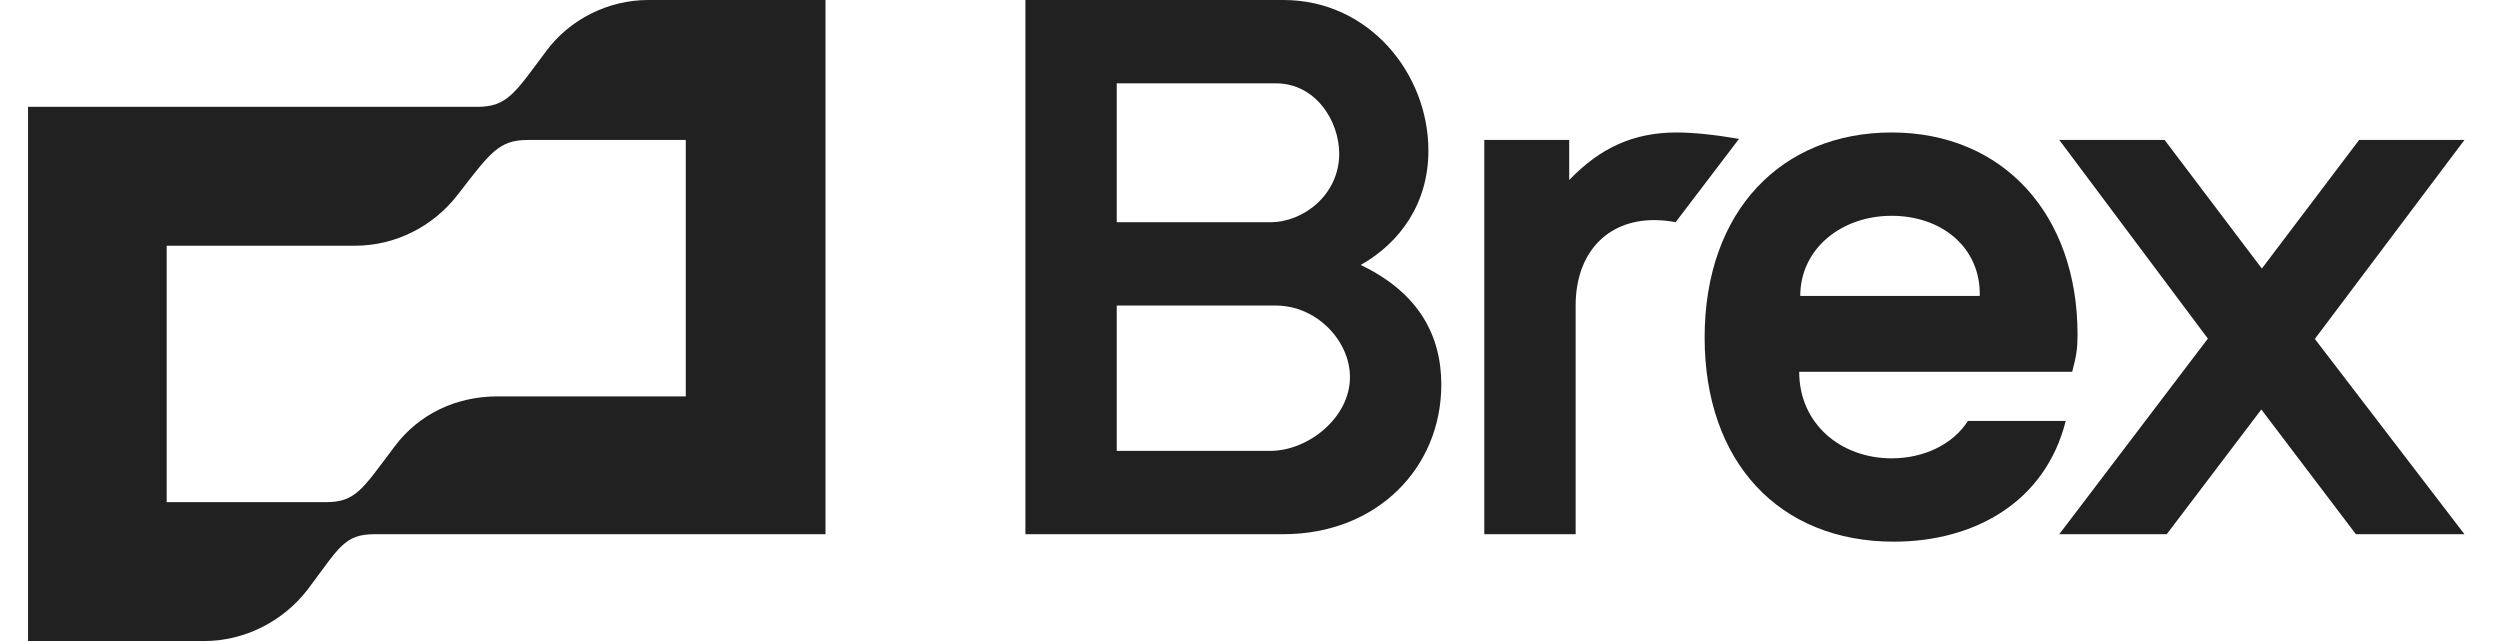
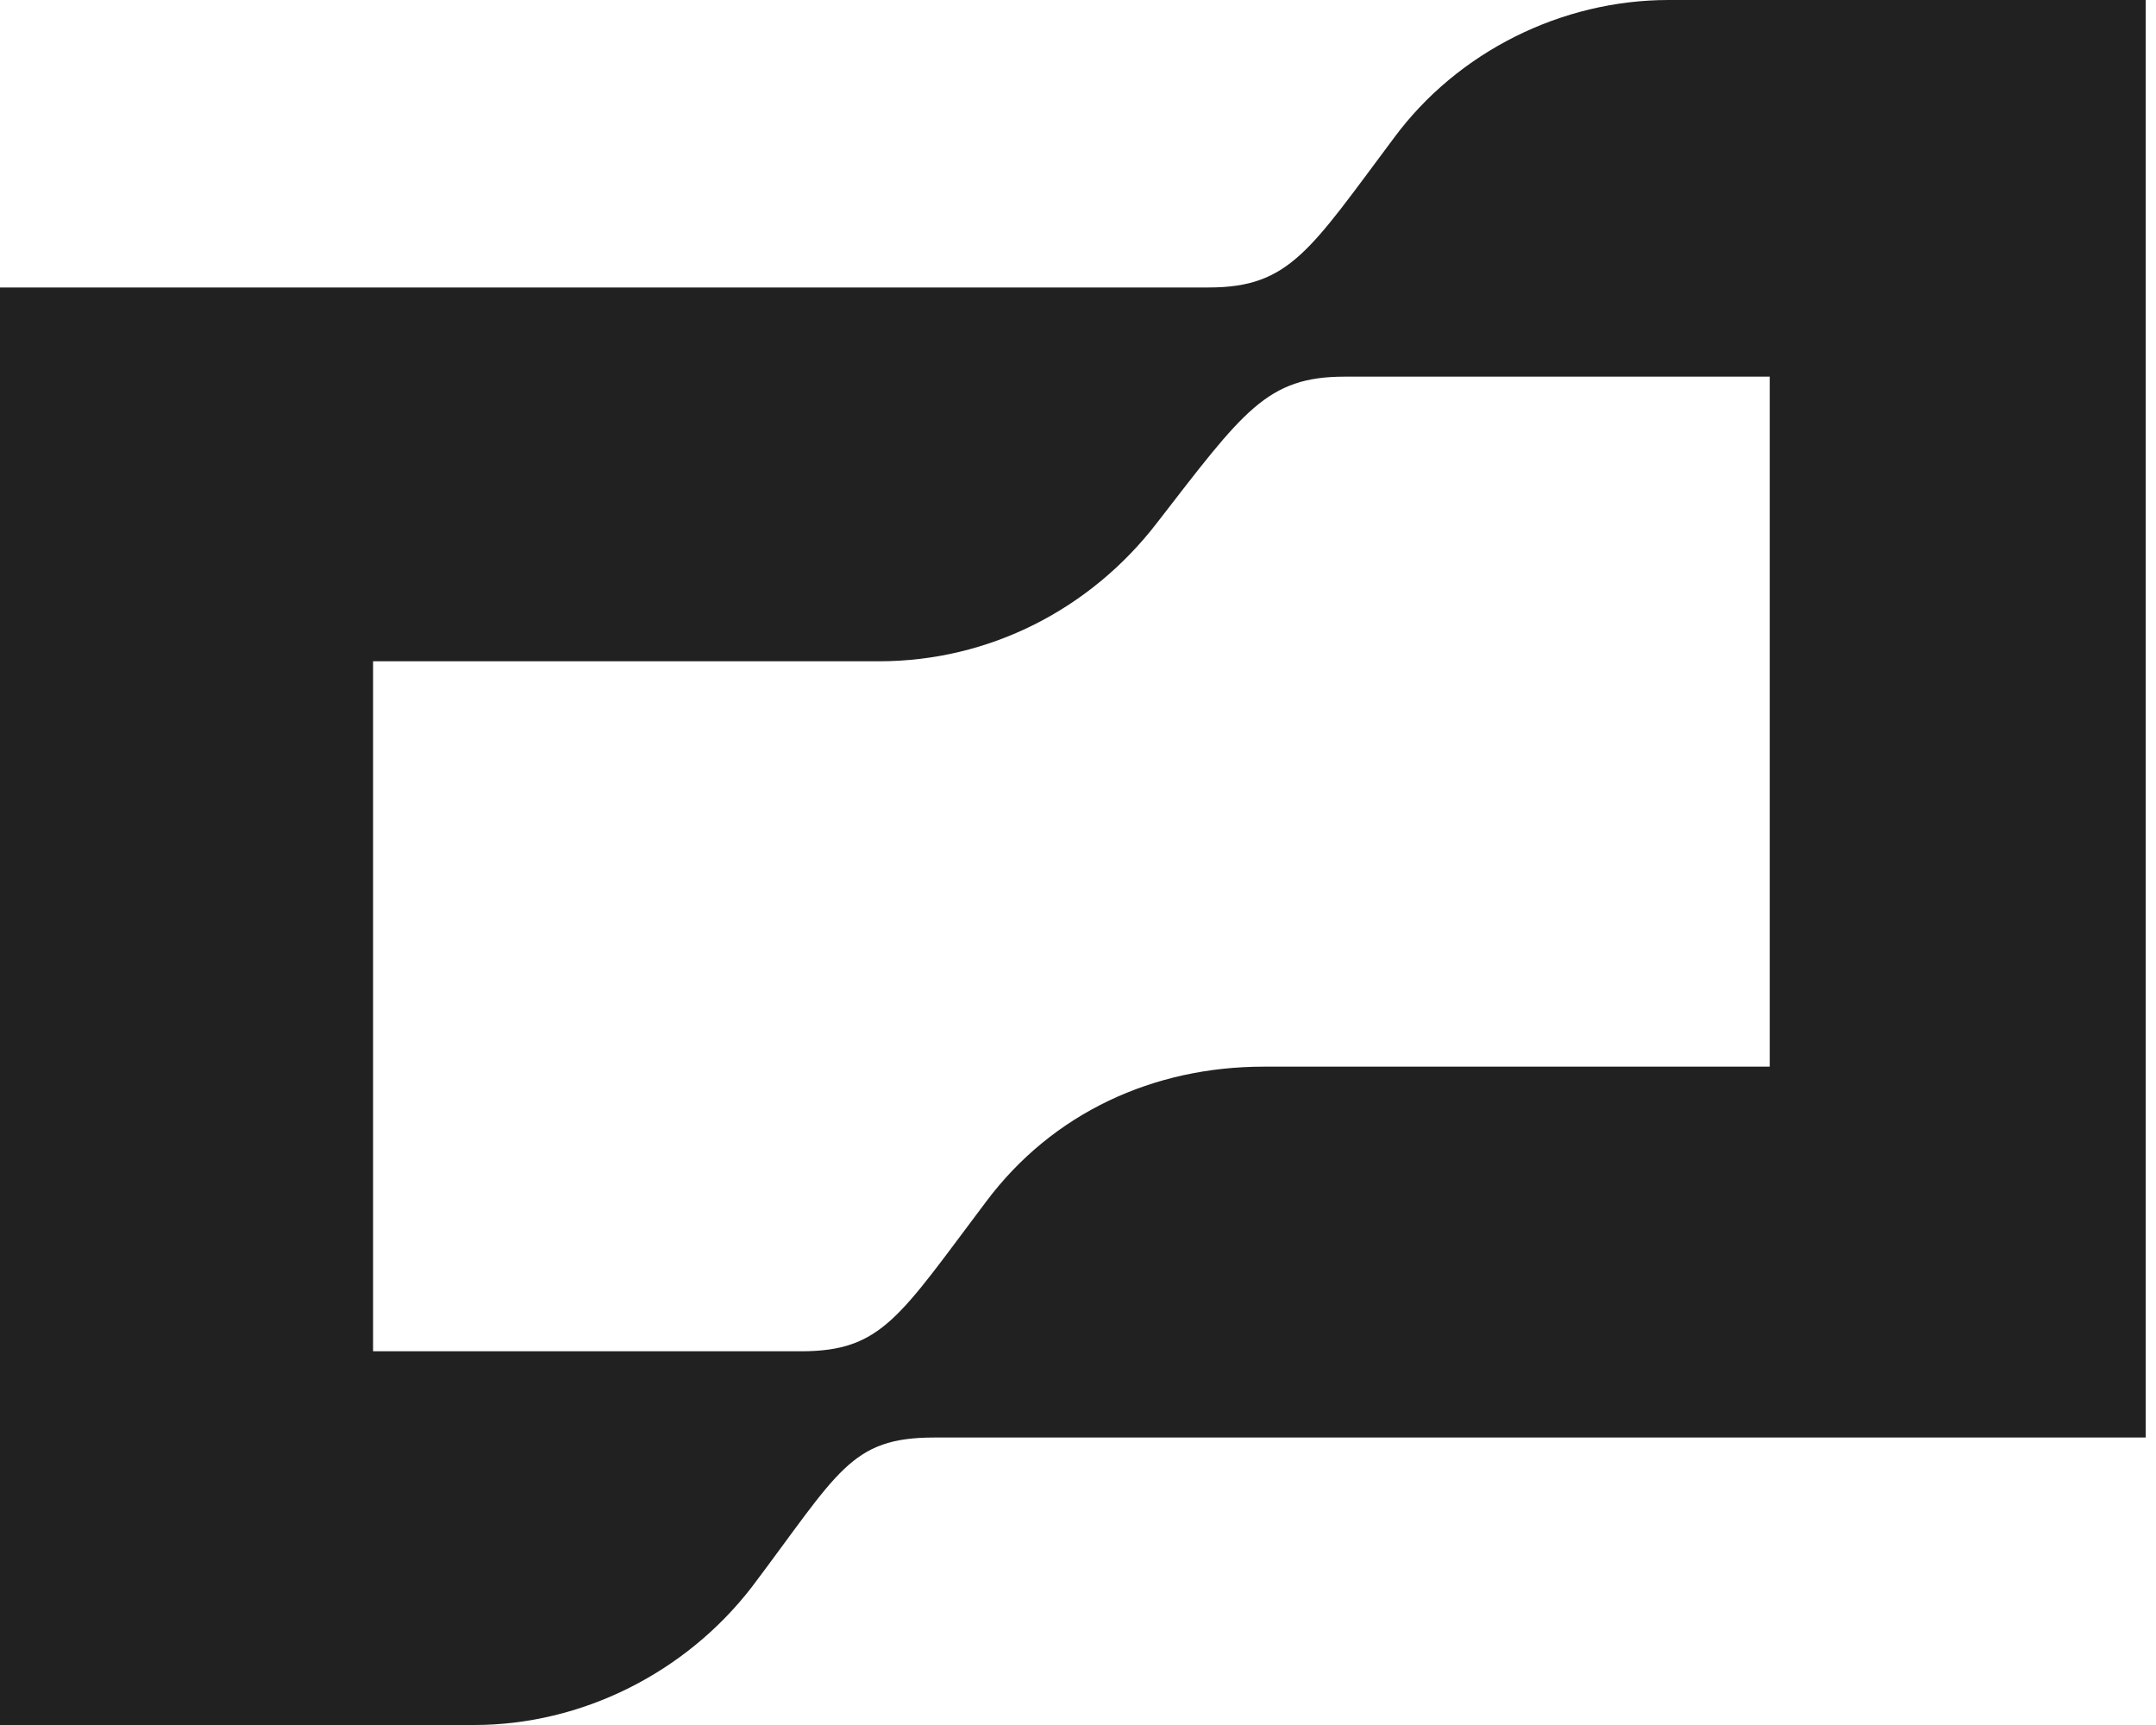
- <svg xmlns="http://www.w3.org/2000/svg" width="78" height="20" viewBox="0 0 122 32" fill="none">
-   <path d="M82.3 6.613c-2.158 0-3.822.769-5.366 2.374v-2h-4.238v19.68h4.56V15.253c0-2.613 1.556-4.266 3.917-4.266.429 0 .805.053 1.073.106l3.165-4.16c-1.234-.213-2.307-.32-3.112-.32zM121.625 6.987h-5.258l-4.855 6.419-4.855-6.42h-5.258l7.418 9.917-7.418 9.764h5.365l4.721-6.226 4.721 6.226h5.419l-7.468-9.748 7.468-9.932zM25.86 2.56c-1.556 2.08-1.932 2.773-3.434 2.773H0V32h8.799c1.985 0 3.916-.96 5.15-2.56 1.61-2.133 1.824-2.773 3.38-2.773h22.48V0h-8.853c-1.985 0-3.916.96-5.097 2.56zm6.974 17.227h-9.389c-2.039 0-3.916.853-5.15 2.506-1.61 2.134-1.932 2.774-3.434 2.774h-7.94v-12.8h9.389c2.038 0 3.916-.96 5.15-2.56 1.61-2.08 2.039-2.72 3.487-2.72h7.887v12.8zM66.526 13.227c1.986-1.12 3.38-3.094 3.38-5.707 0-3.84-2.95-7.52-7.242-7.52H49.788v26.667h12.876c4.667 0 7.886-3.307 7.886-7.467 0-2.453-1.126-4.587-4.024-5.973zM54.348 4.16h7.94c1.985 0 3.165 1.867 3.165 3.52 0 2.027-1.77 3.413-3.433 3.413h-7.672V4.16zm7.672 18.347h-7.672v-7.254h7.94c2.039 0 3.702 1.76 3.702 3.574 0 2.026-2.092 3.68-3.97 3.68z" fill="#212121" />
-   <path d="M96.839 21.013c-.751 1.174-2.2 1.867-3.81 1.867-2.52 0-4.613-1.707-4.613-4.32h13.627c.215-.8.268-1.173.268-1.867 0-5.973-3.702-10.08-9.281-10.08-5.473 0-9.335 3.894-9.335 10.24 0 6.187 3.701 10.187 9.442 10.187 4.024 0 7.565-1.973 8.584-6.027h-4.882zm-3.81-10.24c2.522 0 4.454 1.6 4.4 4h-8.96c0-2.346 2.04-4 4.56-4z" fill="#212121" />
+ <svg xmlns="http://www.w3.org/2000/svg" width="25" height="20" viewBox="0 0 25 20" fill="none">
+   <path d="M16.163 1.6C15.19 2.9 14.955 3.333 14.016 3.333H0V20H5.499C6.74 20 7.947 19.4 8.718 18.4C9.724 17.067 9.858 16.667 10.831 16.667H24.881V0H19.348C18.107 0 16.901 0.6 16.163 1.6ZM20.521 12.367H14.653C13.379 12.367 12.206 12.9 11.434 13.933C10.428 15.267 10.227 15.667 9.288 15.667H4.326V7.667H10.194C11.467 7.667 12.641 7.067 13.412 6.067C14.419 4.767 14.687 4.367 15.592 4.367H20.521V12.367Z" fill="#212121" />
</svg>
